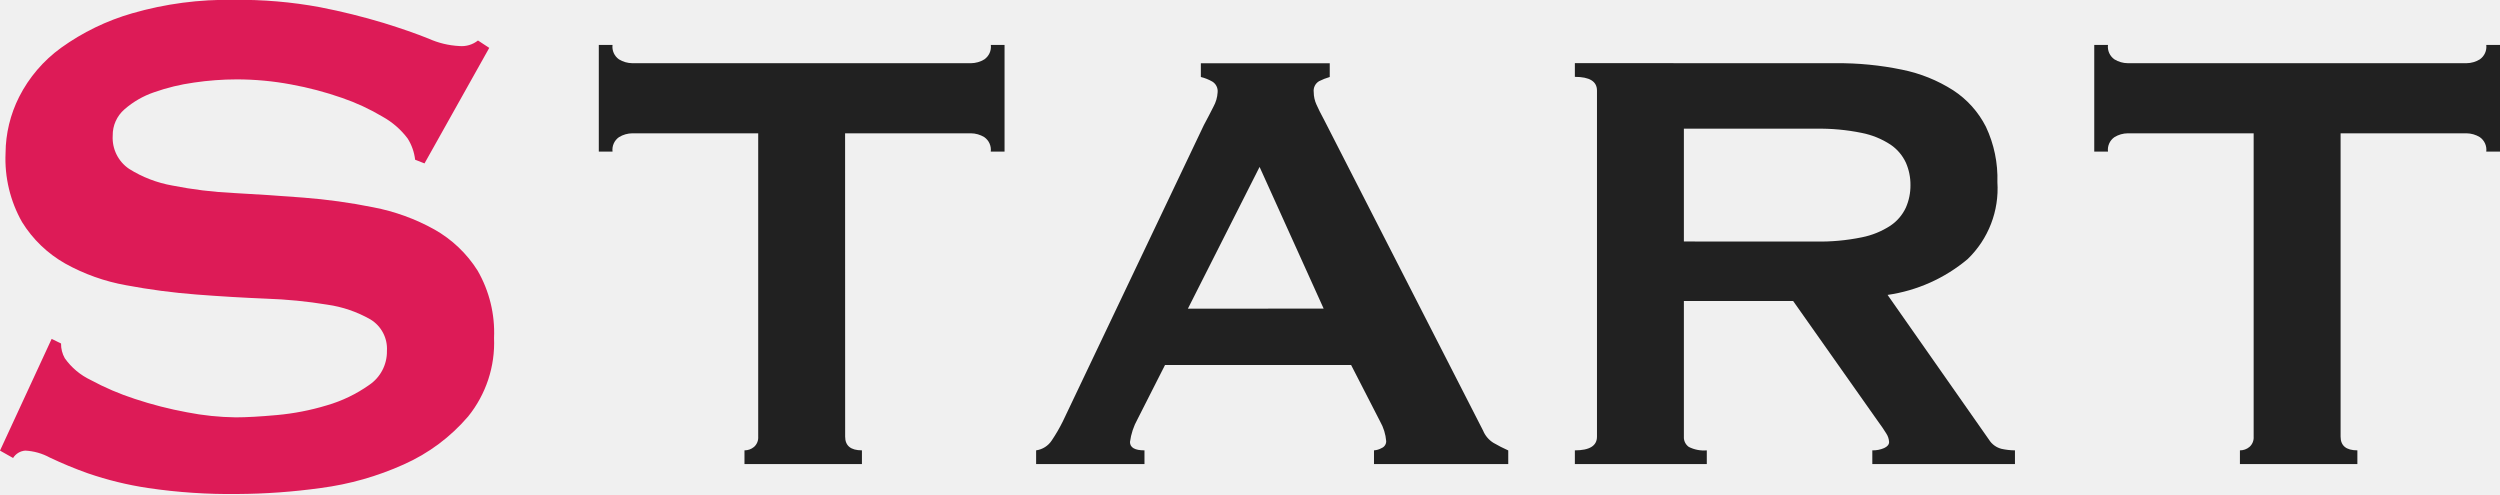
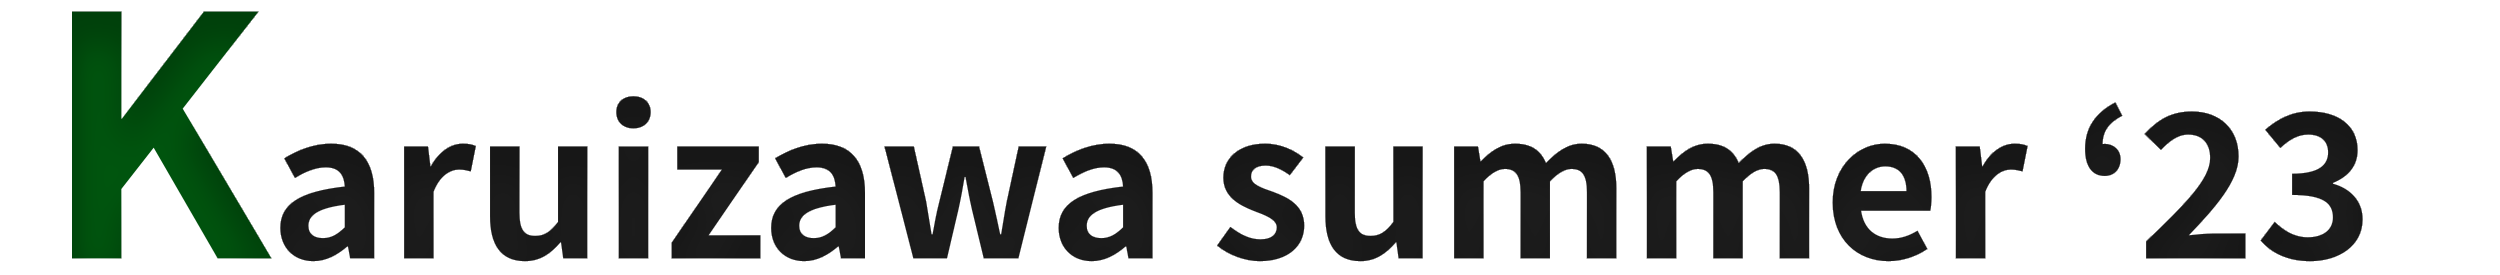
- <svg xmlns="http://www.w3.org/2000/svg" width="167" height="33" viewBox="0 0 167 33">
-   <g id="logo" transform="translate(-70 -25)">
-     <path id="tart" d="M-31.127-1.883q0,.916,1.121.916V-.05h-7.846V-.966a.979.979,0,0,0,.637-.229.836.836,0,0,0,.28-.687V-22.145h-8.406a1.738,1.738,0,0,0-.892.255,1.026,1.026,0,0,0-.433.967h-.917V-28.05h.917a1.026,1.026,0,0,0,.433.967,1.738,1.738,0,0,0,.892.255h22.62a1.738,1.738,0,0,0,.892-.255,1.026,1.026,0,0,0,.433-.967h.917v7.127H-21.4a1.026,1.026,0,0,0-.433-.967,1.738,1.738,0,0,0-.892-.255h-8.406ZM.837-10.435-3.443-19.9l-4.789,9.469ZM-18.37-.966a1.491,1.491,0,0,0,1.044-.662A10.965,10.965,0,0,0-16.587-2.9l9.425-19.8q.357-.662.637-1.222a2.238,2.238,0,0,0,.28-.967.751.751,0,0,0-.357-.713,3,3,0,0,0-.764-.305v-.916h8.61v.916a4.138,4.138,0,0,0-.713.28.743.743,0,0,0-.357.738,2.017,2.017,0,0,0,.178.815q.178.407.535,1.069l10.6,20.72a1.742,1.742,0,0,0,.688.815,10.706,10.706,0,0,0,.993.509V-.05H4.2V-.966a1.2,1.2,0,0,0,.509-.153.489.489,0,0,0,.306-.458A3.169,3.169,0,0,0,4.607-2.9L2.671-6.668H-9.76l-1.834,3.615A4.273,4.273,0,0,0-12.1-1.526q0,.56.968.56V-.05H-18.37ZM33.718-14.915a14,14,0,0,0,3.057-.28,5.409,5.409,0,0,0,1.936-.789,2.948,2.948,0,0,0,1.019-1.2,3.654,3.654,0,0,0,.306-1.5,3.654,3.654,0,0,0-.306-1.5,2.948,2.948,0,0,0-1.019-1.2,5.409,5.409,0,0,0-1.936-.789,14,14,0,0,0-3.057-.28H24.9v7.535Zm1.325-11.913a20.882,20.882,0,0,1,4.432.433,10,10,0,0,1,3.413,1.375,6.32,6.32,0,0,1,2.191,2.444,8.076,8.076,0,0,1,.764,3.691,6.548,6.548,0,0,1-1.987,5.142,10.69,10.69,0,0,1-5.349,2.393l6.776,9.673a1.381,1.381,0,0,0,.841.611,4.355,4.355,0,0,0,.892.1V-.05H37.488V-.966a1.873,1.873,0,0,0,.79-.153q.331-.153.331-.407a1.155,1.155,0,0,0-.2-.585q-.2-.331-.611-.891l-5.6-7.942H24.9v9.062a.78.78,0,0,0,.331.687,2.237,2.237,0,0,0,1.2.229V-.05H17.618V-.966q1.477,0,1.477-.916V-25q0-.916-1.477-.916v-.916ZM68.769-1.883q0,.916,1.121.916V-.05H62.044V-.966a.979.979,0,0,0,.637-.229.836.836,0,0,0,.28-.687V-22.145H54.555a1.738,1.738,0,0,0-.892.255,1.026,1.026,0,0,0-.433.967h-.917V-28.05h.917a1.026,1.026,0,0,0,.433.967,1.738,1.738,0,0,0,.892.255h22.62a1.738,1.738,0,0,0,.892-.255,1.026,1.026,0,0,0,.433-.967h.917v7.127H78.5a1.026,1.026,0,0,0-.433-.967,1.738,1.738,0,0,0-.892-.255H68.769Z" transform="translate(157.583 56.05)" fill="#212121" />
-     <path id="s" d="M7.861-10.879l.627.308a1.928,1.928,0,0,0,.251.987,4.453,4.453,0,0,0,1.725,1.45,17.744,17.744,0,0,0,2.949,1.264,26.069,26.069,0,0,0,3.482.894,17.988,17.988,0,0,0,3.262.339q1.067,0,2.76-.154a16.675,16.675,0,0,0,3.325-.648,9.418,9.418,0,0,0,2.823-1.357,2.687,2.687,0,0,0,1.192-2.282,2.292,2.292,0,0,0-1.1-2.1,8.121,8.121,0,0,0-2.886-.987,31.729,31.729,0,0,0-4.078-.4q-2.29-.093-4.674-.278a43.286,43.286,0,0,1-4.674-.617,13.08,13.08,0,0,1-4.078-1.45,8.049,8.049,0,0,1-2.886-2.776,8.571,8.571,0,0,1-1.1-4.6,8.446,8.446,0,0,1,.91-3.763,9.177,9.177,0,0,1,2.792-3.269,15.486,15.486,0,0,1,4.768-2.313,22.974,22.974,0,0,1,6.776-.894,29.538,29.538,0,0,1,5.772.493,43.417,43.417,0,0,1,4.235,1.049q1.788.555,3.011,1.049a5.7,5.7,0,0,0,2.039.493,1.751,1.751,0,0,0,1.255-.37l.753.493L32.767-22.6l-.627-.247a3.363,3.363,0,0,0-.5-1.419,5.329,5.329,0,0,0-1.663-1.45,14.53,14.53,0,0,0-2.729-1.264,22.521,22.521,0,0,0-3.388-.894,19.812,19.812,0,0,0-3.639-.339A19.7,19.7,0,0,0,17.365-28a13.63,13.63,0,0,0-2.666.648,5.9,5.9,0,0,0-1.976,1.141,2.275,2.275,0,0,0-.784,1.758,2.5,2.5,0,0,0,1.1,2.221,8.079,8.079,0,0,0,2.886,1.11A27.588,27.588,0,0,0,20-20.624q2.29.123,4.674.308a38.709,38.709,0,0,1,4.674.648,13.65,13.65,0,0,1,4.078,1.48,8.138,8.138,0,0,1,2.886,2.745,8.279,8.279,0,0,1,1.1,4.5A7.828,7.828,0,0,1,35.685-5.7a12.143,12.143,0,0,1-4.3,3.207A19.623,19.623,0,0,1,25.835-.917a41.8,41.8,0,0,1-5.552.4,37.48,37.48,0,0,1-5.991-.4A22.694,22.694,0,0,1,10.276-1.9,27.148,27.148,0,0,1,7.735-2.952,3.82,3.82,0,0,0,6.1-3.415a1.046,1.046,0,0,0-.816.493L4.41-3.415Z" transform="translate(65.59 58.516)" fill="#dd1b57" />
+ <svg xmlns="http://www.w3.org/2000/svg" width="300" height="33" viewBox="0 0 300 33" fill="none">
+   <g clip-path="url(#clip0_3_7)">
+     <rect width="300" height="33" fill="white" />
+     <g filter="url(#filter0_i_3_7)">
+       <path d="M8.64 31V1.4H14.56V14.24H14.64L24.48 1.4H31L21.92 13.04L32.56 31H26.12L18.44 17.72L14.56 22.68V31H8.64Z" fill="#00550E" />
+       <path d="M37.606 31.336C35.206 31.336 33.646 29.656 33.646 27.352C33.646 24.496 35.974 22.984 41.374 22.384C41.302 21.064 40.75 20.08 39.094 20.08C37.846 20.08 36.622 20.608 35.398 21.352L34.126 19C35.71 18.04 37.606 17.248 39.742 17.248C43.15 17.248 44.902 19.264 44.902 23.176V31H42.022L41.758 29.584H41.662C40.486 30.592 39.142 31.336 37.606 31.336ZM38.758 28.576C39.766 28.576 40.51 28.12 41.374 27.28V24.568C38.086 24.976 37.006 25.864 37.006 27.088C37.006 28.12 37.726 28.576 38.758 28.576ZM48.498 31V17.584H51.354L51.642 19.96H51.714C52.674 18.184 54.138 17.248 55.53 17.248C56.25 17.248 56.682 17.344 57.09 17.536L56.49 20.56C56.01 20.44 55.65 20.344 55.074 20.344C54.042 20.344 52.77 21.064 52.026 23.008V31H48.498ZM62.982 31.336C60.078 31.336 58.806 29.344 58.806 25.96V17.584H62.334V25.528C62.334 27.592 62.91 28.312 64.23 28.312C65.334 28.312 66.054 27.832 66.966 26.632V17.584H70.47V31H67.59L67.326 29.08H67.254C66.078 30.448 64.806 31.336 62.982 31.336ZM74.255 31V17.584H77.783V31H74.255ZM76.007 15.4C74.783 15.4 73.967 14.632 73.967 13.456C73.967 12.304 74.783 11.56 76.007 11.56C77.231 11.56 78.071 12.304 78.071 13.456C78.071 14.632 77.231 15.4 76.007 15.4ZM80.608 31V29.128L86.632 20.344H81.28V17.584H91.048V19.456L85.024 28.24H91.24V31H80.608ZM96.504 31.336C94.104 31.336 92.544 29.656 92.544 27.352C92.544 24.496 94.872 22.984 100.272 22.384C100.2 21.064 99.648 20.08 97.992 20.08C96.744 20.08 95.52 20.608 94.296 21.352L93.024 19C94.608 18.04 96.504 17.248 98.64 17.248C102.048 17.248 103.8 19.264 103.8 23.176V31H100.92L100.656 29.584H100.56C99.384 30.592 98.04 31.336 96.504 31.336ZM97.656 28.576C98.664 28.576 99.408 28.12 100.272 27.28V24.568C96.984 24.976 95.904 25.864 95.904 27.088C95.904 28.12 96.624 28.576 97.656 28.576ZM109.604 31L106.148 17.584H109.652L111.14 24.208C111.38 25.528 111.548 26.8 111.788 28.12H111.908C112.148 26.8 112.388 25.504 112.724 24.208L114.356 17.584H117.476L119.156 24.208C119.468 25.528 119.732 26.8 120.02 28.12H120.14C120.38 26.8 120.548 25.528 120.812 24.208L122.252 17.584H125.54L122.204 31H118.052L116.636 25.144C116.348 23.896 116.132 22.672 115.868 21.232H115.748C115.508 22.672 115.292 23.896 115.004 25.168L113.636 31H109.604ZM131.004 31.336C128.604 31.336 127.044 29.656 127.044 27.352C127.044 24.496 129.372 22.984 134.772 22.384C134.7 21.064 134.148 20.08 132.492 20.08C131.244 20.08 130.02 20.608 128.796 21.352L127.524 19C129.108 18.04 131.004 17.248 133.14 17.248C136.548 17.248 138.3 19.264 138.3 23.176V31H135.42L135.156 29.584H135.06C133.884 30.592 132.54 31.336 131.004 31.336ZM132.156 28.576C133.164 28.576 133.908 28.12 134.772 27.28V24.568C131.484 24.976 130.404 25.864 130.404 27.088C130.404 28.12 131.124 28.576 132.156 28.576ZM151.174 31.336C149.374 31.336 147.382 30.568 146.062 29.464L147.646 27.232C148.87 28.168 149.998 28.72 151.246 28.72C152.59 28.72 153.214 28.12 153.214 27.28C153.214 26.296 151.798 25.816 150.406 25.288C148.702 24.616 146.806 23.608 146.806 21.328C146.806 18.952 148.726 17.248 151.798 17.248C153.742 17.248 155.278 18.04 156.382 18.904L154.774 21.016C153.838 20.344 152.878 19.864 151.894 19.864C150.67 19.864 150.118 20.392 150.118 21.184C150.118 22.144 151.342 22.528 152.782 23.032C154.558 23.704 156.502 24.616 156.502 27.088C156.502 29.464 154.654 31.336 151.174 31.336ZM163.224 31.336C160.32 31.336 159.048 29.344 159.048 25.96V17.584H162.576V25.528C162.576 27.592 163.152 28.312 164.472 28.312C165.576 28.312 166.296 27.832 167.208 26.632V17.584H170.712V31H167.832L167.568 29.08H167.496C166.32 30.448 165.048 31.336 163.224 31.336ZM174.498 31V17.584H177.354L177.642 19.36H177.714C178.842 18.208 180.09 17.248 181.818 17.248C183.762 17.248 184.89 18.088 185.514 19.576C186.762 18.304 188.058 17.248 189.81 17.248C192.666 17.248 193.962 19.264 193.962 22.624V31H190.434V23.08C190.434 20.968 189.858 20.272 188.562 20.272C187.794 20.272 186.954 20.752 185.994 21.76V31H182.466V23.08C182.466 20.968 181.866 20.272 180.57 20.272C179.826 20.272 178.938 20.752 178.026 21.76V31H174.498ZM197.63 31V17.584H200.486L200.774 19.36H200.846C201.974 18.208 203.222 17.248 204.95 17.248C206.894 17.248 208.022 18.088 208.646 19.576C209.894 18.304 211.19 17.248 212.942 17.248C215.798 17.248 217.094 19.264 217.094 22.624V31H213.566V23.08C213.566 20.968 212.99 20.272 211.694 20.272C210.926 20.272 210.086 20.752 209.126 21.76V31H205.598V23.08C205.598 20.968 204.998 20.272 203.702 20.272C202.958 20.272 202.07 20.752 201.158 21.76V31H197.63ZM226.619 31.336C222.851 31.336 219.923 28.744 219.923 24.304C219.923 19.936 222.995 17.248 226.163 17.248C229.883 17.248 231.779 19.936 231.779 23.656C231.779 24.328 231.707 24.952 231.635 25.288H223.331C223.643 27.496 225.083 28.624 227.075 28.624C228.155 28.624 229.115 28.288 230.099 27.688L231.275 29.872C229.955 30.784 228.275 31.336 226.619 31.336ZM223.283 22.936H228.779C228.779 21.112 227.963 19.96 226.235 19.96C224.819 19.96 223.571 20.968 223.283 22.936ZM234.709 31V17.584H237.565L237.853 19.96H237.925C238.885 18.184 240.349 17.248 241.741 17.248C242.461 17.248 242.893 17.344 243.301 17.536L242.701 20.56C242.221 20.44 241.861 20.344 241.285 20.344C240.253 20.344 238.98 21.064 238.237 23.008V31H234.709ZM252.567 21.112C251.031 21.112 250.215 19.936 250.215 17.848C250.215 15.4 251.415 13.552 253.839 12.304L254.655 13.888C253.071 14.704 252.303 15.736 252.303 17.344L252.471 19.552L251.175 17.824C251.583 17.512 252.039 17.272 252.567 17.272C253.599 17.272 254.463 17.968 254.463 19.096C254.463 20.344 253.671 21.112 252.567 21.112ZM257.539 31V28.984C262.171 24.544 265.219 21.544 265.219 18.952C265.219 17.2 264.283 16.144 262.579 16.144C261.259 16.144 260.227 17.032 259.315 17.992L257.371 16.072C259.003 14.32 260.611 13.384 263.035 13.384C266.371 13.384 268.627 15.496 268.627 18.784C268.627 21.784 265.819 24.928 262.651 28.24C263.539 28.144 264.715 28.024 265.555 28.024H269.443V31H257.539ZM277.24 31.336C274.432 31.336 272.536 30.304 271.288 28.864L272.968 26.632C274.024 27.664 275.296 28.48 276.904 28.48C278.728 28.48 279.952 27.616 279.952 26.104C279.952 24.448 278.92 23.392 275.056 23.392V20.848C278.32 20.848 279.376 19.768 279.376 18.28C279.376 16.936 278.512 16.144 277 16.144C275.728 16.144 274.696 16.768 273.64 17.752L271.84 15.568C273.376 14.248 275.08 13.384 277.144 13.384C280.576 13.384 282.904 15.064 282.904 18.016C282.904 19.888 281.824 21.184 279.952 21.952V22.048C281.968 22.6 283.504 24.064 283.504 26.32C283.504 29.512 280.648 31.336 277.24 31.336Z" fill="#1E1E1E" />
+     </g>
  </g>
+   <defs>
+     <filter id="filter0_i_3_7" x="8.64" y="1.4" width="274.863" height="33.936" filterUnits="userSpaceOnUse" color-interpolation-filters="sRGB">
+       <feFlood flood-opacity="0" result="BackgroundImageFix" />
+       <feBlend mode="normal" in="SourceGraphic" in2="BackgroundImageFix" result="shape" />
+       <feColorMatrix in="SourceAlpha" type="matrix" values="0 0 0 0 0 0 0 0 0 0 0 0 0 0 0 0 0 0 127 0" result="hardAlpha" />
+       <feOffset dy="4" />
+       <feGaussianBlur stdDeviation="2" />
+       <feComposite in2="hardAlpha" operator="arithmetic" k2="-1" k3="1" />
+       <feColorMatrix type="matrix" values="0 0 0 0 0 0 0 0 0 0 0 0 0 0 0 0 0 0 0.25 0" />
+       <feBlend mode="normal" in2="shape" result="effect1_innerShadow_3_7" />
+     </filter>
+     <clipPath id="clip0_3_7">
+       <rect width="300" height="33" fill="white" />
+     </clipPath>
+   </defs>
</svg>
